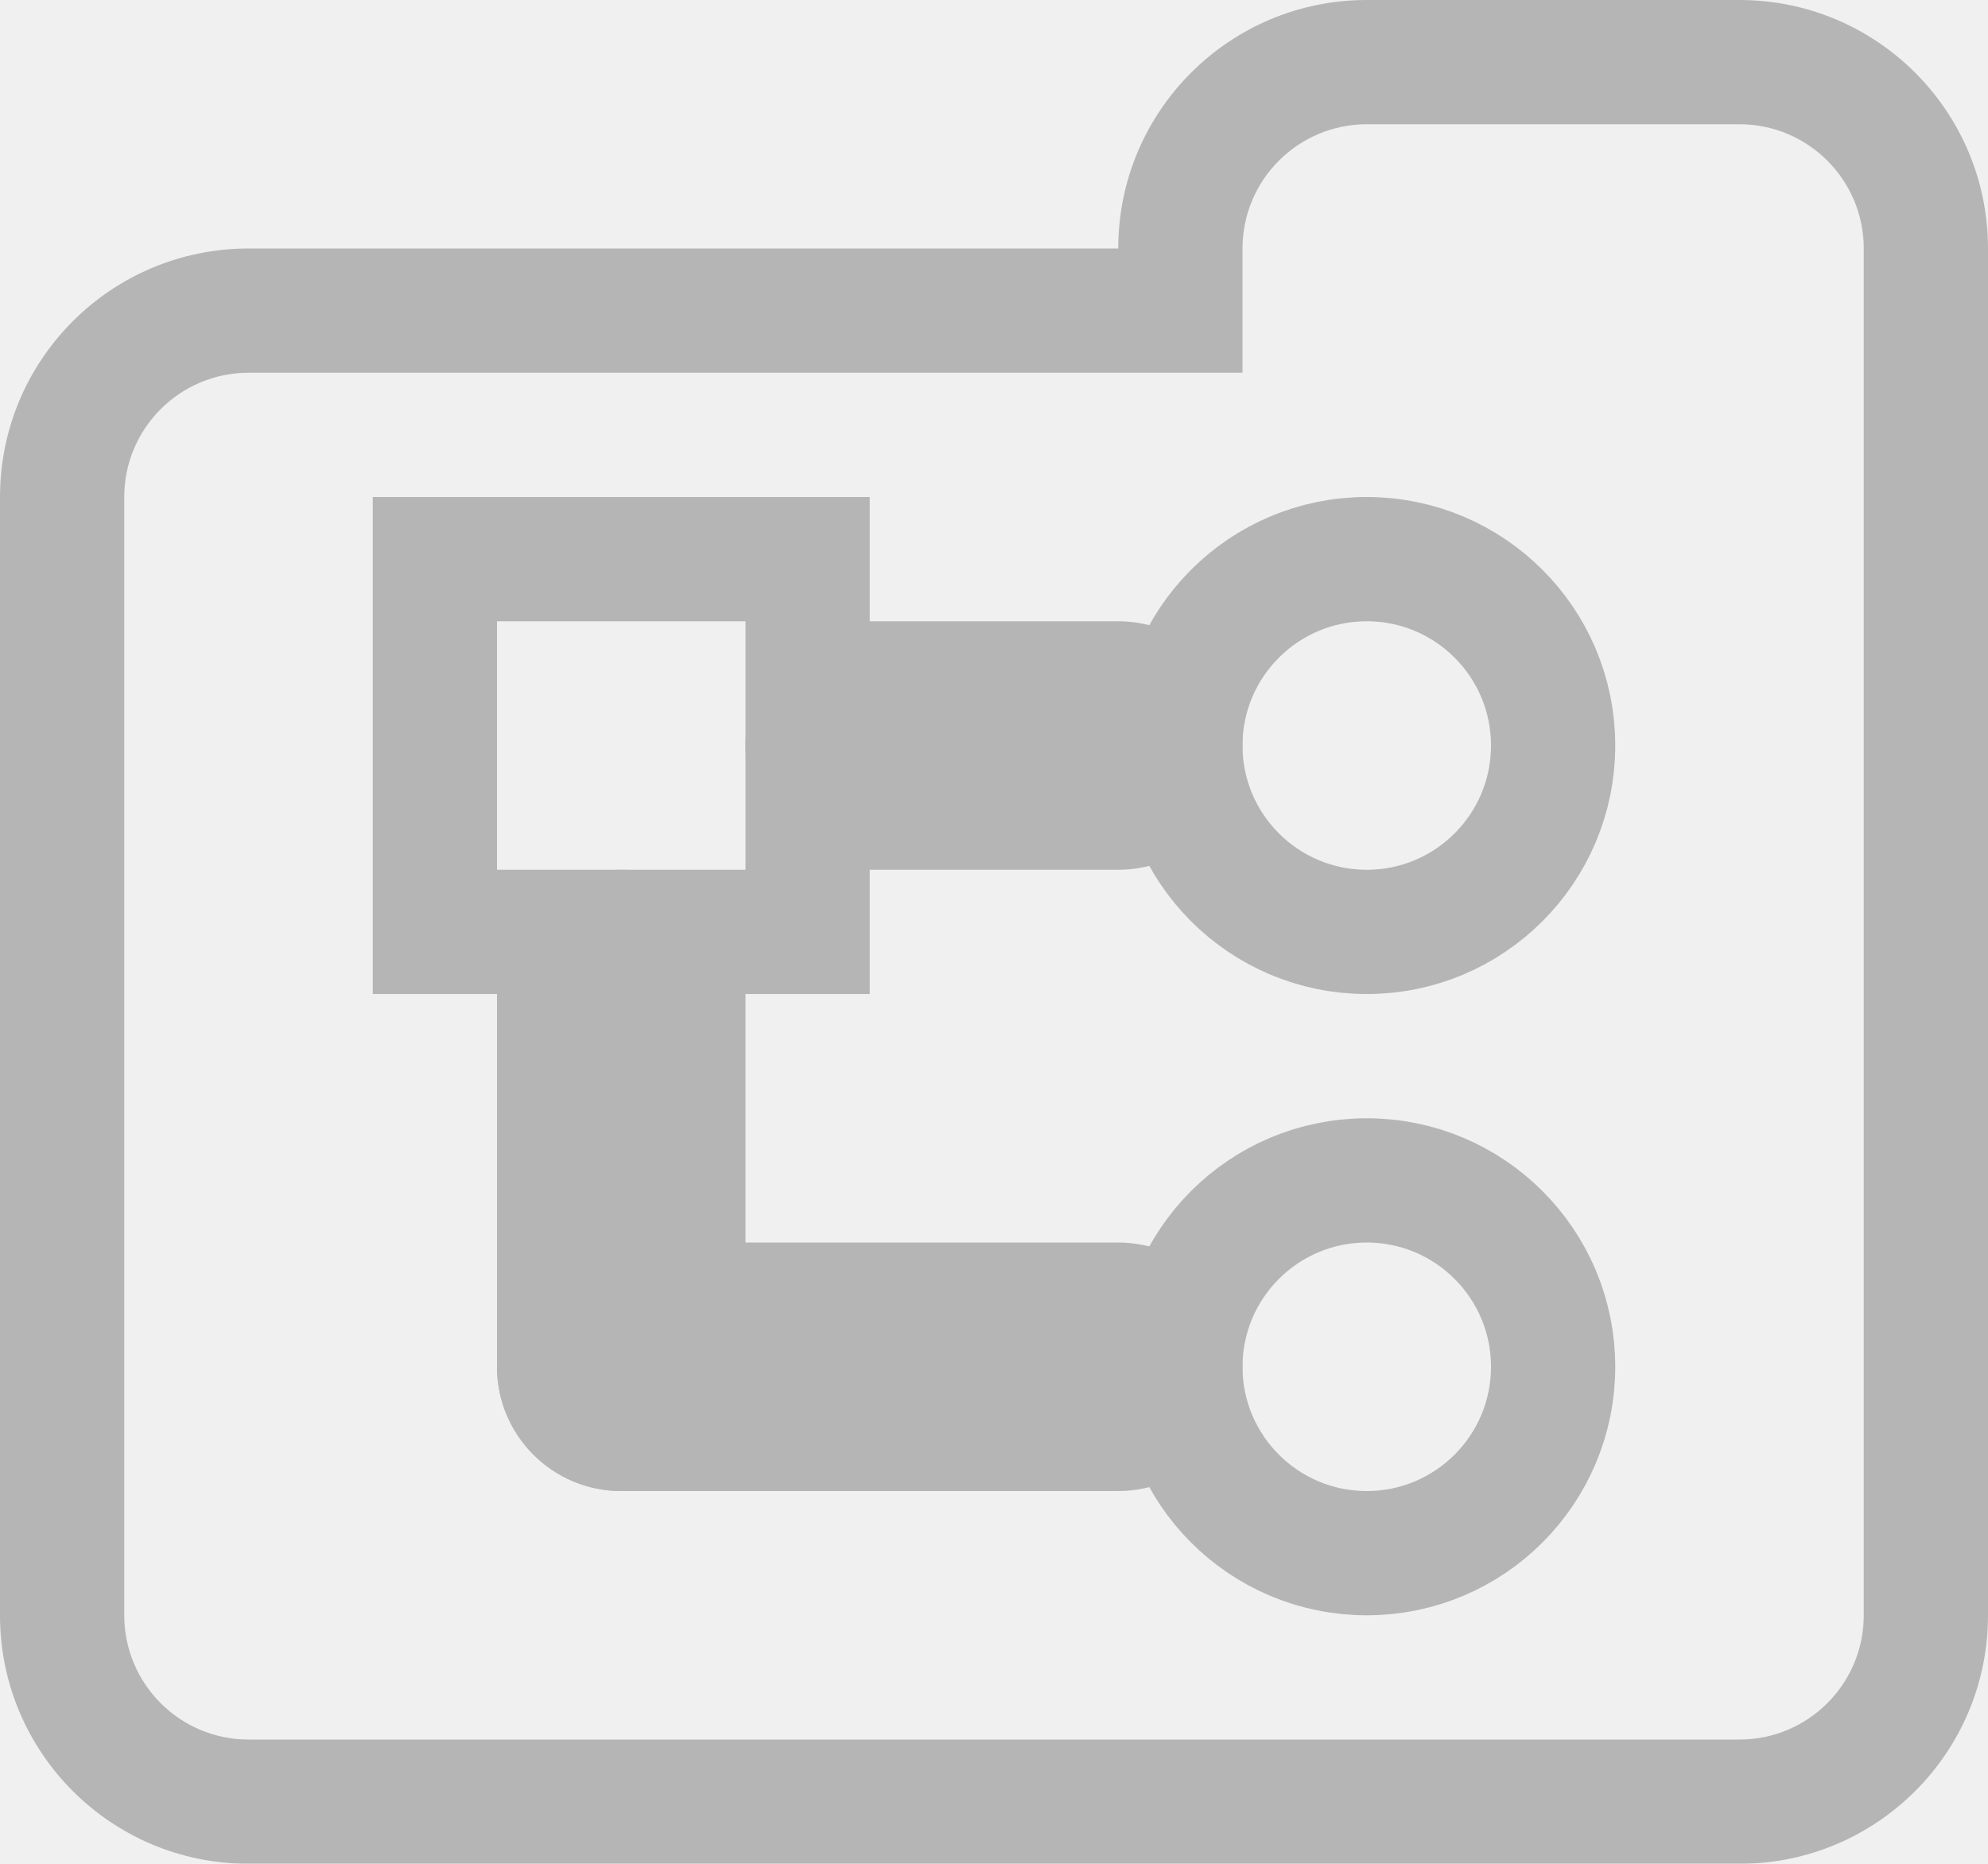
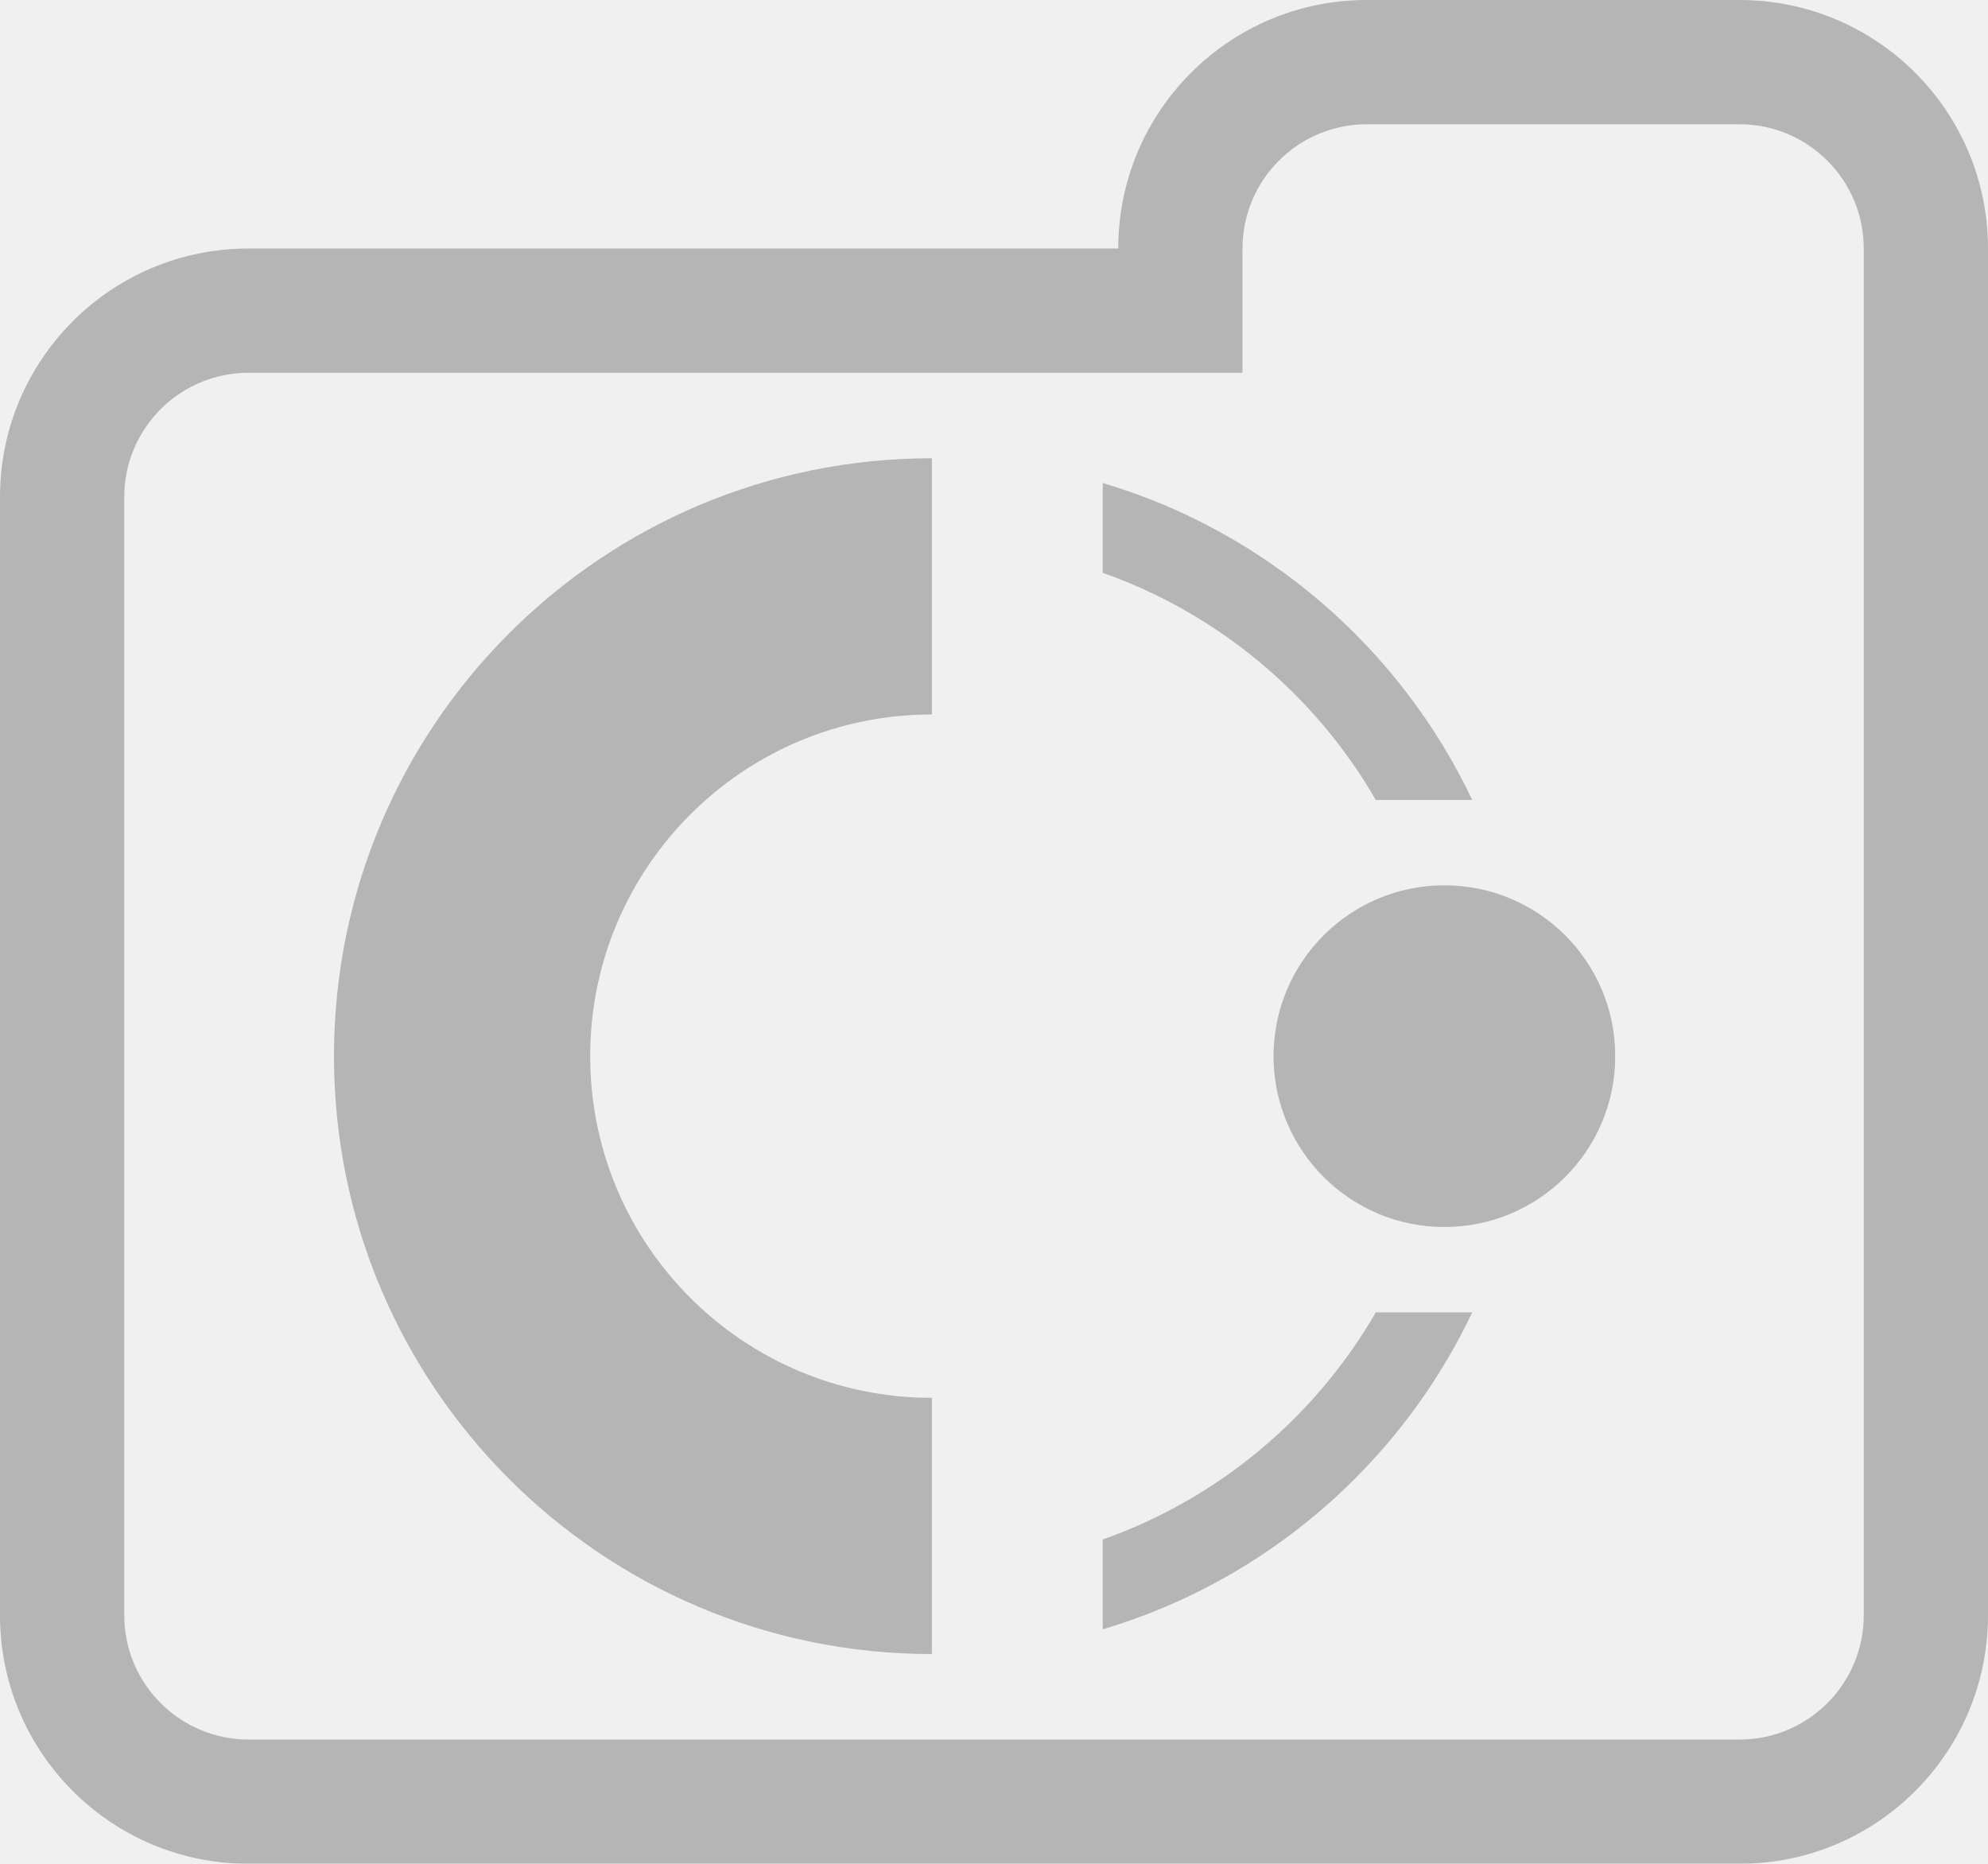
<svg xmlns="http://www.w3.org/2000/svg" width="16" height="15" viewBox="0 0 16 15" fill="none">
-   <mask id="path-1-outside-1_807_14" maskUnits="userSpaceOnUse" x="-6.11959e-07" y="-6.55671e-07" width="16" height="15" fill="black">
-     <rect fill="white" x="-6.11959e-07" y="-6.55671e-07" width="16" height="15" />
+   <mask id="path-1-outside-1_1113_73" maskUnits="userSpaceOnUse" x="-1.58707e-05" y="-6.55671e-07" width="16" height="15" fill="black">
+     <rect fill="white" x="-1.58707e-05" y="-6.55671e-07" width="16" height="15" />
    <path fill-rule="evenodd" clip-rule="evenodd" d="M11 1C10.448 1 10 1.448 10 2L10 3L2 3C1.448 3 1 3.448 1 4L1 13C1 13.552 1.448 14 2 14L14 14C14.552 14 15 13.552 15 13L15 4L15 2C15 1.448 14.552 1 14 1L11 1Z" />
  </mask>
-   <path d="M10 3L10 4L11 4L11 3L10 3ZM2 3L2 4L2 4L2 3ZM11 2L11 2L11 -1.74846e-07C9.895 -2.23128e-07 9 0.895 9 2L11 2ZM11 3L11 2L9 2L9 3L11 3ZM2 4L10 4L10 2L2 2L2 4ZM2 4L2 4L2 2C0.895 2 -8.28519e-08 2.895 -1.31134e-07 4L2 4ZM2 13L2 4L-1.31134e-07 4L-5.24537e-07 13L2 13ZM2 13L2 13L-5.24537e-07 13C-5.72819e-07 14.105 0.895 15 2 15L2 13ZM14 13L2 13L2 15L14 15L14 13ZM14 13L14 13L14 15C15.105 15 16 14.105 16 13L14 13ZM14 4L14 13L16 13L16 4L14 4ZM14 2L14 4L16 4L16 2L14 2ZM14 2L14 2L16 2C16 0.895 15.105 4.57079e-09 14 -4.37114e-08L14 2ZM11 2L14 2L14 -4.37114e-08L11 -1.74846e-07L11 2Z" fill="#B5B5B5" mask="url(#path-1-outside-1_807_14)" />
-   <path d="M5 10C4.448 10 4 10.448 4 11V11C4 11.552 4.448 12 5 12L9 12C9.552 12 10 11.552 10 11V11C10 10.448 9.552 10 9 10L5 10Z" fill="#B5B5B5" />
-   <path d="M7 5C6.448 5 6 5.448 6 6V6C6 6.552 6.448 7 7 7L9 7C9.552 7 10 6.552 10 6V6C10 5.448 9.552 5 9 5L7 5Z" fill="#B5B5B5" />
-   <path d="M6 8C6 7.448 5.552 7 5 7V7C4.448 7 4 7.448 4 8L4 11C4 11.552 4.448 12 5 12V12C5.552 12 6 11.552 6 11L6 8Z" fill="#B5B5B5" />
-   <rect x="0.5" y="0.5" width="3" height="3" transform="matrix(4.37114e-08 1 1 -4.37114e-08 3 4)" stroke="#B5B5B5" />
-   <rect x="0.5" y="0.5" width="3" height="3" rx="1.5" transform="matrix(4.37114e-08 1 1 -4.37114e-08 9 9)" stroke="#B5B5B5" />
-   <rect x="0.5" y="0.5" width="3" height="3" rx="1.5" transform="matrix(4.37114e-08 1 1 -4.37114e-08 9 4)" stroke="#B5B5B5" />
+   <path d="M10 3L10 4L11 4L11 3L10 3ZM2 3L2 4L2 4L2 3ZM15 13L16 13L15 13ZM15 4L14 4L15 4ZM11 2L11 2L11 -1.74846e-07C9.895 -2.23128e-07 9 0.895 9 2L11 2ZM11 3L11 2L9 2L9 3L11 3ZM2 4L10 4L10 2L2 2L2 4ZM2 4L2 4L2 2C0.895 2 -1.53416e-05 2.895 -1.53899e-05 4L2 4ZM2 13L2 4L-1.53899e-05 4L-1.57833e-05 13L2 13ZM2 13L2 13L-1.57833e-05 13C-1.58316e-05 14.105 0.895 15 2 15L2 13ZM14 13L2 13L2 15L14 15L14 13ZM14 13L14 13L14 15C15.105 15 16 14.105 16 13L14 13ZM14 4L14 13L16 13L16 4L14 4ZM14 2L14 4L16 4L16 2L14 2ZM14 2L14 2L16 2C16 0.895 15.105 4.57079e-09 14 -4.37114e-08L14 2ZM11 2L14 2L14 -4.37114e-08L11 -1.74846e-07L11 2Z" fill="#B5B5B5" mask="url(#path-1-outside-1_1113_73)" />
+   <mask id="mask0_1113_73" style="mask-type:alpha" maskUnits="userSpaceOnUse" x="2" y="3" width="11" height="11">
+     <rect x="2" y="3" width="11" height="11" fill="#D9D9D9" />
+   </mask>
+   <g mask="url(#mask0_1113_73)">
+     <path fill-rule="evenodd" clip-rule="evenodd" d="M2.688 8.5C2.688 5.842 4.842 3.688 7.5 3.688V5.75C5.981 5.75 4.75 6.981 4.75 8.5C4.75 10.019 5.981 11.25 7.5 11.25V13.312C4.842 13.312 2.688 11.158 2.688 8.5Z" fill="#B5B5B5" />
+     <path fill-rule="evenodd" clip-rule="evenodd" d="M11.849 6.438H11.073C10.585 5.594 9.807 4.939 8.875 4.61V3.887C10.19 4.278 11.269 5.216 11.849 6.438ZM11.073 10.562H11.849C11.269 11.784 10.19 12.722 8.875 13.113V12.39C9.807 12.061 10.585 11.406 11.073 10.562Z" fill="#B5B5B5" />
+     <rect x="10.25" y="7.125" width="2.75" height="2.75" rx="1.375" fill="#B5B5B5" />
+   </g>
</svg>
